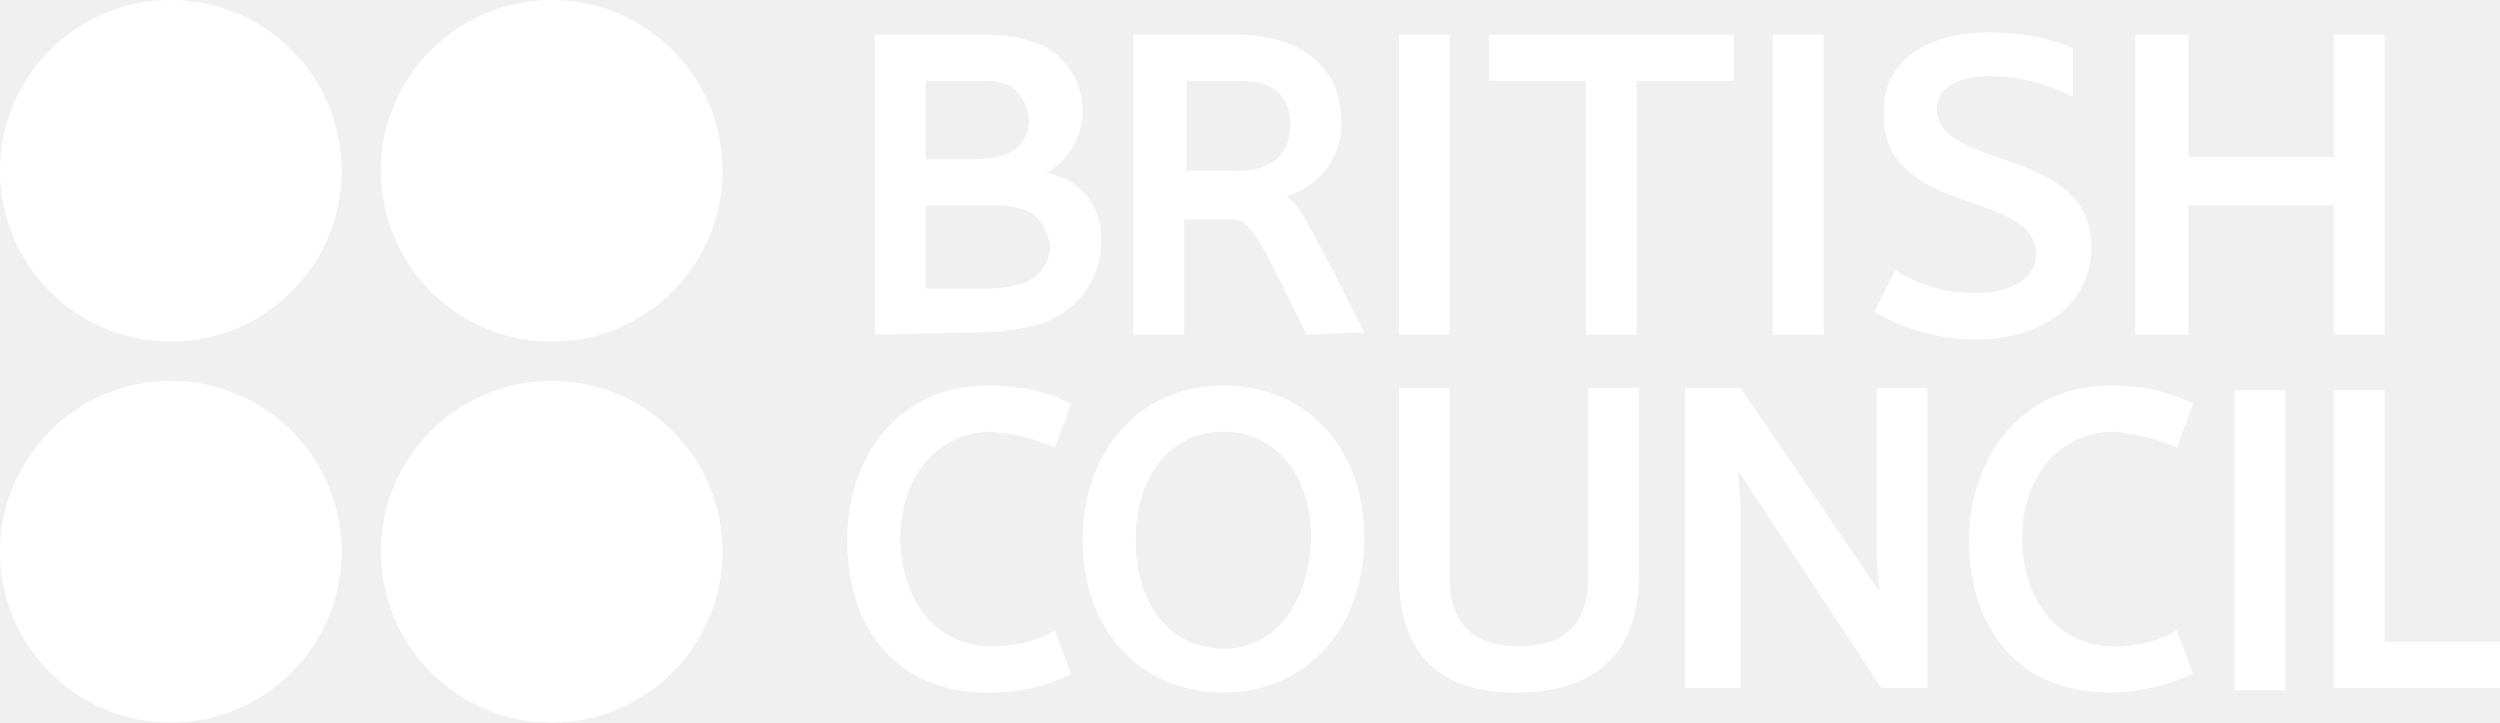
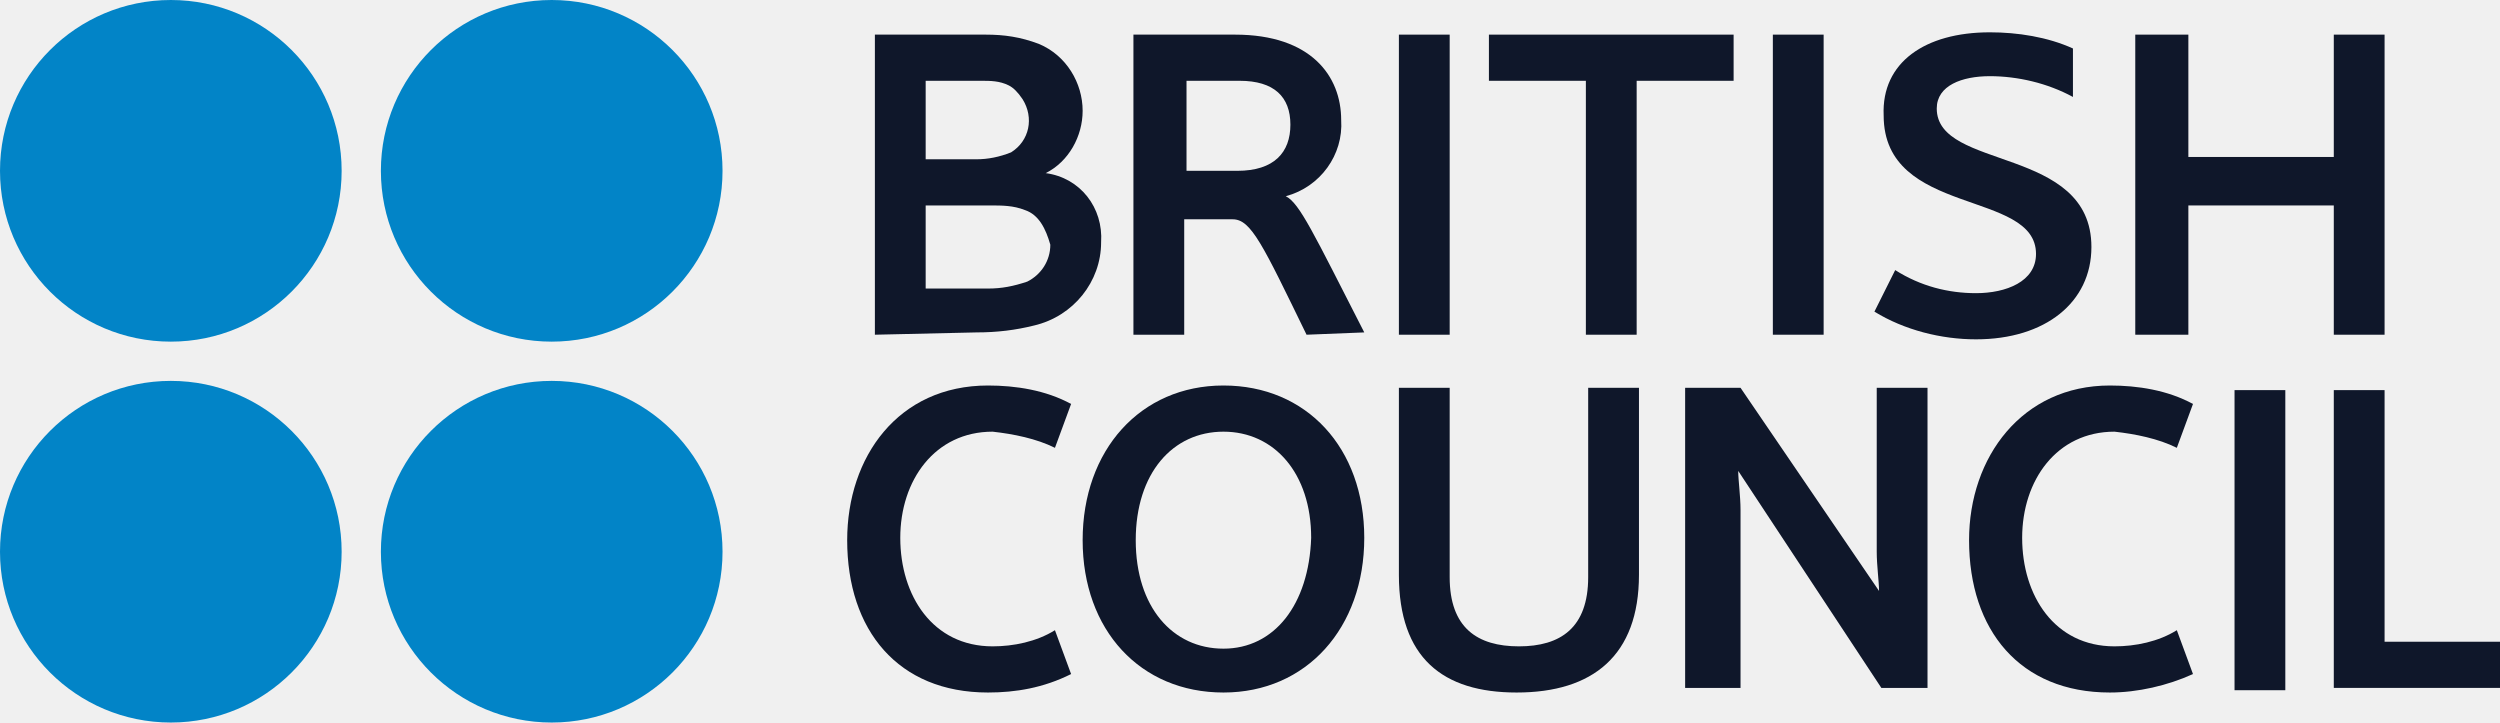
<svg xmlns="http://www.w3.org/2000/svg" version="1.1" id="British_Council_logo" x="0px" y="0px" viewBox="0 0 108.3 31.3" style="enable-background:new 0 0 108.3 31.3;" xml:space="preserve">
  <style type="text/css">
- 	.st0{fill:#ffffff;} .st0:nth-child(n+35){fill:#38bdf8;}
+ 	.st0{fill:#0f172a;} .st-blue{fill:#0284c7;}
</style>
  <path class="st0" d="M37.9,14.5v-13h4.8c0.8,0,1.5,0.1,2.3,0.4c1.2,0.5,1.9,1.7,1.9,2.9c0,1.1-0.6,2.2-1.6,2.7l0,0  c1.5,0.2,2.5,1.5,2.4,3c0,1.7-1.2,3.2-2.9,3.6c-0.8,0.2-1.6,0.3-2.5,0.3L37.9,14.5 M43.7,3.7c-0.4-0.2-0.8-0.2-1.2-0.2h-2.4v3.4h2.2  c0.5,0,1-0.1,1.5-0.3c0.8-0.5,1-1.5,0.5-2.3C44.1,4,43.9,3.8,43.7,3.7 M44.4,9.1c-0.5-0.2-1-0.2-1.5-0.2h-2.8v3.6h2.7  c0.6,0,1.1-0.1,1.7-0.3c0.6-0.3,1-0.9,1-1.6C45.3,9.9,45,9.3,44.4,9.1L44.4,9.1z" />
  <rect x="60.6" y="1.5" class="st0" width="2.2" height="13" />
  <rect x="76.8" y="1.5" class="st0" width="2.2" height="13" />
  <path class="st0" d="M86.2,1.4c1.2,0,2.5,0.2,3.6,0.7v2.1c-1.1-0.6-2.4-0.9-3.6-0.9c-1.2,0-2.3,0.4-2.3,1.4c0,2.7,6.7,1.6,6.7,6  c0,2.4-2,4-5,4c-1.5,0-3.1-0.4-4.4-1.2l0.9-1.8c1.1,0.7,2.3,1,3.5,1c1.3,0,2.6-0.5,2.6-1.7c0-2.8-6.6-1.6-6.6-6  C81.5,2.7,83.4,1.4,86.2,1.4z" />
  <polygon class="st0" points="101.1,14.5 101.1,8.9 94.8,8.9 94.8,14.5 92.5,14.5 92.5,1.5 94.8,1.5 94.8,6.8 101.1,6.8 101.1,1.5   103.3,1.5 103.3,14.5 " />
  <path class="st0" d="M42.8,16.7c1.2,0,2.5,0.2,3.6,0.8l-0.7,1.9c-0.8-0.4-1.8-0.6-2.7-0.7c-2.5,0-4,2.1-4,4.6s1.4,4.7,4,4.7  c0.9,0,1.9-0.2,2.7-0.7l0.7,1.9C45.2,29.8,44,30,42.8,30c-3.9,0-6.1-2.7-6.1-6.6C36.7,19.8,38.9,16.7,42.8,16.7z" />
  <path class="st0" d="M91.4,16.7c1.2,0,2.5,0.2,3.6,0.8l-0.7,1.9c-0.8-0.4-1.8-0.6-2.7-0.7c-2.5,0-4,2.1-4,4.6s1.4,4.7,4,4.7  c0.9,0,1.9-0.2,2.7-0.7l0.7,1.9c-1.1,0.5-2.4,0.8-3.6,0.8c-3.9,0-6.1-2.7-6.1-6.6C85.3,19.8,87.6,16.7,91.4,16.7z" />
  <path class="st0" d="M59.1,23.3c0,3.9-2.5,6.7-6.1,6.7s-6.1-2.7-6.1-6.6s2.5-6.7,6.1-6.7S59.1,19.4,59.1,23.3 M56.8,23.3  c0-2.8-1.6-4.6-3.8-4.6s-3.8,1.8-3.8,4.7s1.6,4.7,3.8,4.7S56.7,26.2,56.8,23.3L56.8,23.3z" />
  <path class="st0" d="M60.6,24.9v-8.1h2.2V25c0,2.2,1.2,3,3,3c1.8,0,3-0.8,3-3v-8.2H71v8.1c0,3.5-2,5.1-5.3,5.1  C62.5,30,60.6,28.5,60.6,24.9z" />
  <path class="st0" d="M75.3,20.4L75.3,20.4c0,0.4,0.1,1.1,0.1,1.7v7.7H73v-13h2.4l6,8.8l0,0c0-0.4-0.1-1.1-0.1-1.7v-7.1h2.2v13h-2  L75.3,20.4z" />
  <rect x="96.8" y="16.9" class="st0" width="2.2" height="13" />
  <polygon class="st0" points="101.1,29.8 101.1,16.9 103.3,16.9 103.3,27.8 108.3,27.8 108.3,29.8 " />
  <polygon class="st0" points="75.1,1.5 64.5,1.5 64.5,3.5 68.7,3.5 68.7,14.5 70.9,14.5 70.9,3.5 75.1,3.5 " />
  <path class="st0" d="M56.6,14.5c-1.9-3.9-2.4-5-3.2-5h-2.1v5h-2.2v-13h4.4c3.3,0,4.6,1.8,4.6,3.7c0.1,1.5-0.9,2.9-2.4,3.3l0,0  c0.6,0.3,1.2,1.6,3.4,5.9L56.6,14.5z M53.7,3.5h-2.3v3.9h2.2c1.6,0,2.3-0.8,2.3-2S55.2,3.5,53.7,3.5L53.7,3.5z" />
-   <circle class="st0" cx="23.9" cy="7.4" r="7.4" />
-   <circle class="st0" cx="7.4" cy="7.4" r="7.4" />
-   <circle class="st0" cx="23.9" cy="23.9" r="7.4" />
-   <circle class="st0" cx="7.4" cy="23.9" r="7.4" />
+   <circle class="st-blue" cx="23.9" cy="7.4" r="7.4" />
+   <circle class="st-blue" cx="7.4" cy="7.4" r="7.4" />
+   <circle class="st-blue" cx="23.9" cy="23.9" r="7.4" />
+   <circle class="st-blue" cx="7.4" cy="23.9" r="7.4" />
</svg>
